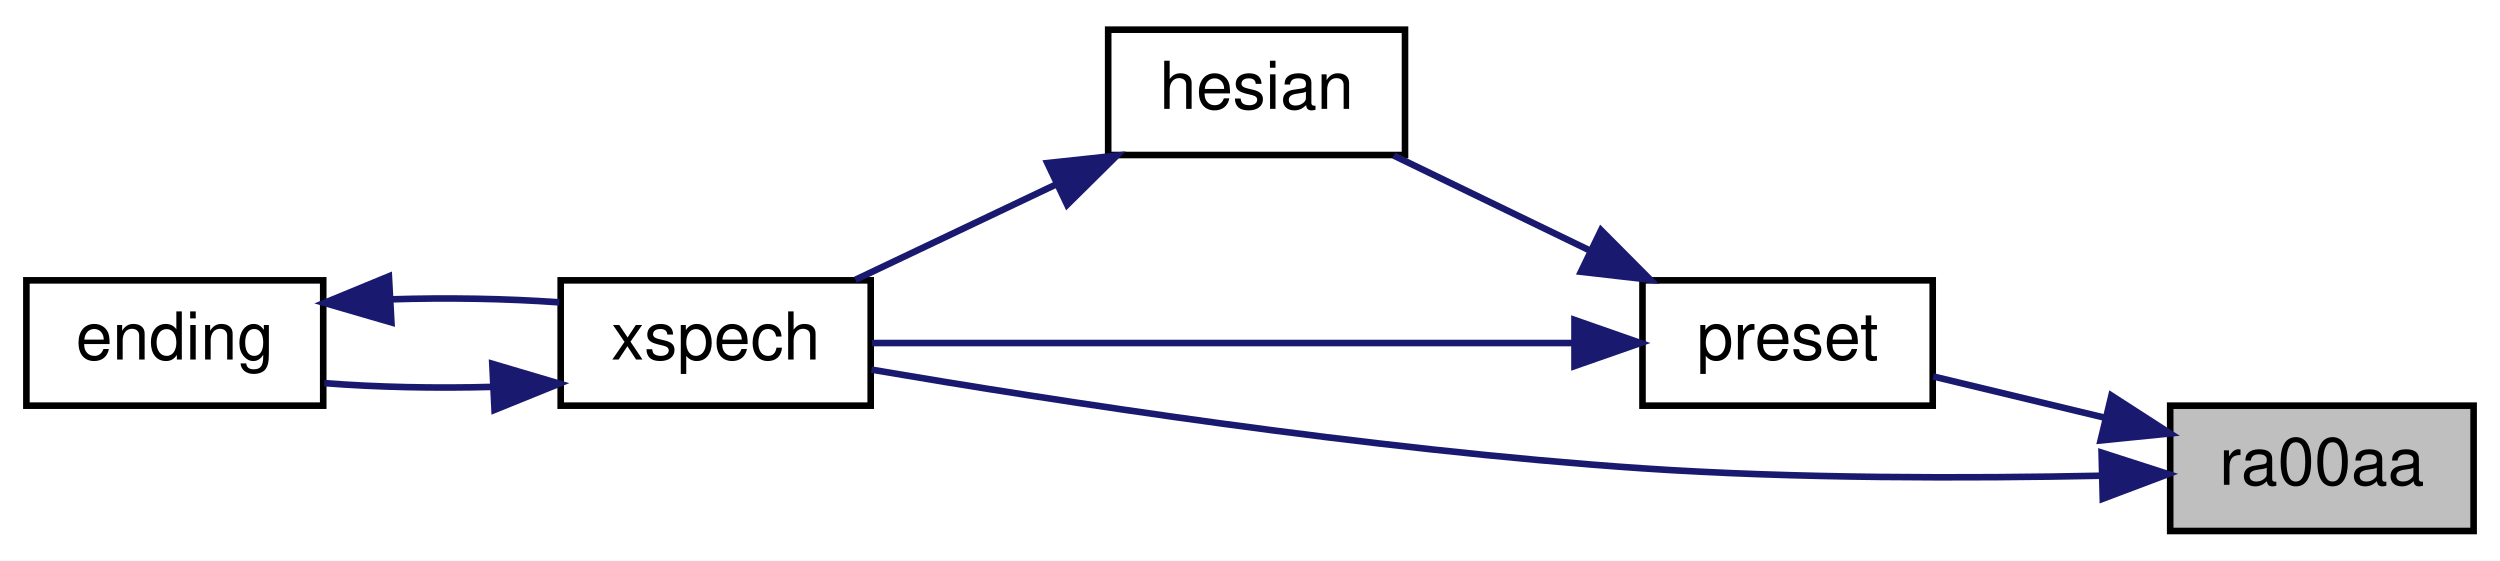
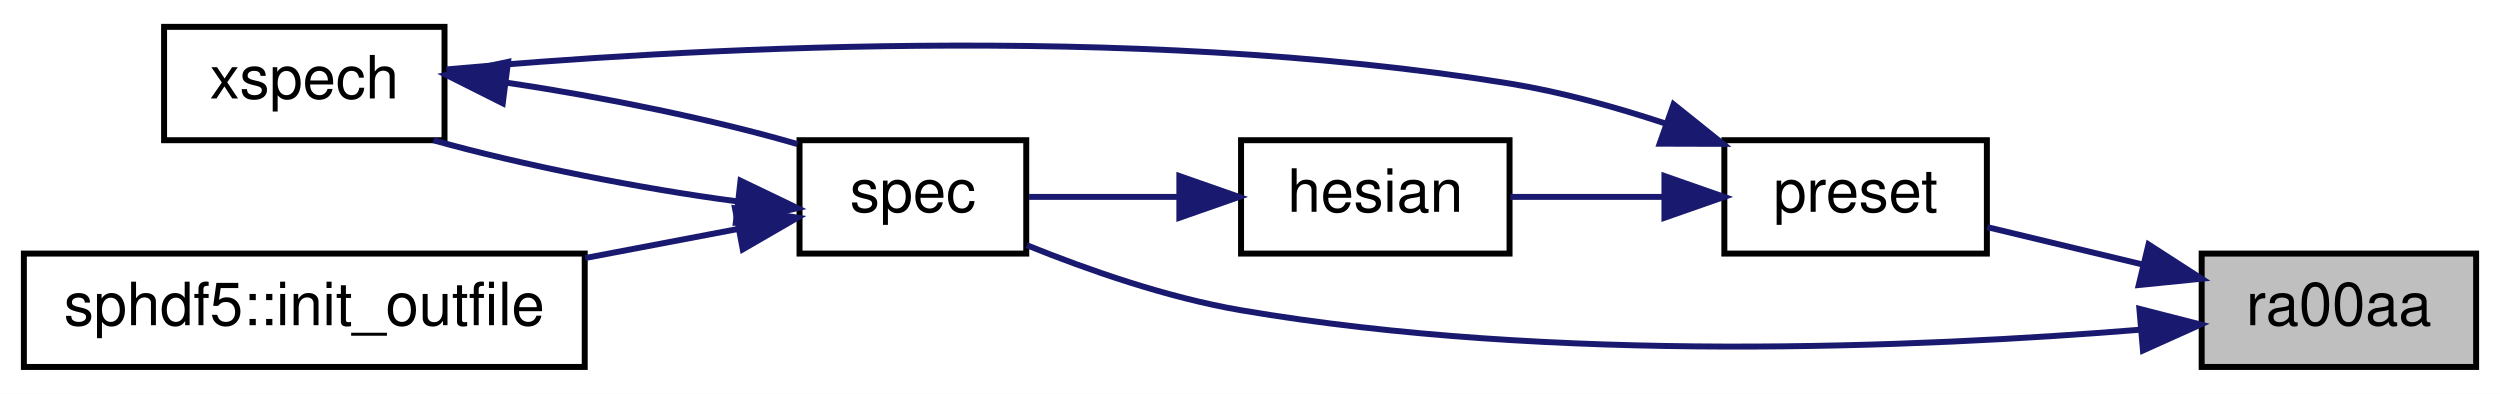
- <svg xmlns="http://www.w3.org/2000/svg" xmlns:xlink="http://www.w3.org/1999/xlink" width="379pt" height="85pt" viewBox="0.00 0.00 379.00 85.00">
-   <g id="graph0" class="graph" transform="scale(1 1) rotate(0) translate(4 81)">
-     <polygon fill="white" stroke="transparent" points="-4,4 -4,-81 375,-81 375,4 -4,4" />
+ <svg xmlns="http://www.w3.org/2000/svg" xmlns:xlink="http://www.w3.org/1999/xlink" width="419pt" height="66pt" viewBox="0.00 0.00 419.00 66.00">
+   <g id="graph0" class="graph" transform="scale(1 1) rotate(0) translate(4 62)">
+     <polygon fill="white" stroke="transparent" points="-4,4 -4,-62 415,-62 415,4 -4,4" />
    <g id="node1" class="node">
      <g id="a_node1">
        <a xlink:title="Writes vector potential to .ext.sp.A .">
-           <polygon fill="#bfbfbf" stroke="black" points="325,-0.5 325,-19.5 371,-19.5 371,-0.5 325,-0.5" />
-           <text text-anchor="middle" x="348" y="-7.5" font-family="Helvetica,sans-Serif" font-size="10.00">ra00aa</text>
+           <polygon fill="#bfbfbf" stroke="black" points="365,-0.5 365,-19.5 411,-19.5 411,-0.5 365,-0.5" />
+           <text text-anchor="middle" x="388" y="-7.5" font-family="Helvetica,sans-Serif" font-size="10.00">ra00aa</text>
        </a>
      </g>
    </g>
    <g id="node2" class="node">
      <g id="a_node2">
        <a xlink:href="group__grp__initialization.html#ga28628de0fdb3b3497668007d8d0643bd" target="_top" xlink:title="Allocates and initializes internal arrays.">
-           <polygon fill="white" stroke="black" points="245,-19.5 245,-38.5 289,-38.5 289,-19.5 245,-19.5" />
-           <text text-anchor="middle" x="267" y="-26.5" font-family="Helvetica,sans-Serif" font-size="10.00">preset</text>
+           <polygon fill="white" stroke="black" points="285,-19.5 285,-38.5 329,-38.5 329,-19.5 285,-19.5" />
+           <text text-anchor="middle" x="307" y="-26.5" font-family="Helvetica,sans-Serif" font-size="10.00">preset</text>
        </a>
      </g>
    </g>
    <g id="edge1" class="edge">
-       <path fill="none" stroke="midnightblue" d="M315.06,-17.68C306.31,-19.79 297.05,-22.01 289.07,-23.93" />
-       <polygon fill="midnightblue" stroke="midnightblue" points="316.09,-21.03 324.99,-15.29 314.45,-14.23 316.09,-21.03" />
+       <path fill="none" stroke="midnightblue" d="M355.06,-17.68C346.31,-19.79 337.05,-22.01 329.07,-23.93" />
+       <polygon fill="midnightblue" stroke="midnightblue" points="356.09,-21.03 364.99,-15.29 354.45,-14.23 356.09,-21.03" />
    </g>
    <g id="node4" class="node">
      <g id="a_node4">
+         <a xlink:href="xspech_8f90.html#a48f45478dc2c9f70ea8aa1c60ad06503" target="_top" xlink:title=" ">
+           <polygon fill="white" stroke="black" points="130,-19.5 130,-38.5 168,-38.5 168,-19.5 130,-19.5" />
+           <text text-anchor="middle" x="149" y="-26.5" font-family="Helvetica,sans-Serif" font-size="10.00">spec</text>
+         </a>
+       </g>
+     </g>
+     <g id="edge8" class="edge">
+       <path fill="none" stroke="midnightblue" d="M354.7,-6.74C317.91,-3.77 256.16,-1.09 204,-10 191.66,-12.11 178.38,-16.74 168.08,-20.91" />
+       <polygon fill="midnightblue" stroke="midnightblue" points="354.56,-10.24 364.83,-7.61 355.16,-3.26 354.56,-10.24" />
+     </g>
+     <g id="node3" class="node">
+       <g id="a_node3">
+         <a xlink:href="group__grp__diagnostics.html#ga7401b50ec10c6598ee4a8112717a63ec" target="_top" xlink:title="Computes eigenvalues and eigenvectors of derivative matrix, .">
+           <polygon fill="white" stroke="black" points="204,-19.5 204,-38.5 249,-38.5 249,-19.5 204,-19.5" />
+           <text text-anchor="middle" x="226.5" y="-26.5" font-family="Helvetica,sans-Serif" font-size="10.00">hesian</text>
+         </a>
+       </g>
+     </g>
+     <g id="edge2" class="edge">
+       <path fill="none" stroke="midnightblue" d="M274.85,-29C266.24,-29 257.08,-29 249.14,-29" />
+       <polygon fill="midnightblue" stroke="midnightblue" points="274.96,-32.5 284.96,-29 274.96,-25.5 274.96,-32.5" />
+     </g>
+     <g id="node6" class="node">
+       <g id="a_node6">
        <a xlink:href="xspech_8f90.html#aea782eae089760a491c2c54f9903abcc" target="_top" xlink:title="Main program of SPEC.">
-           <polygon fill="white" stroke="black" points="81,-19.5 81,-38.5 128,-38.5 128,-19.5 81,-19.5" />
-           <text text-anchor="middle" x="104.5" y="-26.5" font-family="Helvetica,sans-Serif" font-size="10.00">xspech</text>
+           <polygon fill="white" stroke="black" points="23.5,-38.5 23.5,-57.5 70.5,-57.5 70.5,-38.5 23.5,-38.5" />
+           <text text-anchor="middle" x="47" y="-45.5" font-family="Helvetica,sans-Serif" font-size="10.00">xspech</text>
        </a>
      </g>
    </g>
    <g id="edge7" class="edge">
-       <path fill="none" stroke="midnightblue" d="M314.52,-8.88C294.47,-8.47 268.21,-8.43 245,-10 203.54,-12.81 155.63,-20.27 128.12,-24.96" />
-       <polygon fill="midnightblue" stroke="midnightblue" points="314.6,-12.38 324.69,-9.13 314.78,-5.39 314.6,-12.38" />
-     </g>
-     <g id="node3" class="node">
-       <g id="a_node3">
-         <a xlink:href="group__grp__diagnostics.html#ga7401b50ec10c6598ee4a8112717a63ec" target="_top" xlink:title="Computes eigenvalues and eigenvectors of derivative matrix, .">
-           <polygon fill="white" stroke="black" points="164,-57.5 164,-76.5 209,-76.5 209,-57.5 164,-57.5" />
-           <text text-anchor="middle" x="186.5" y="-64.5" font-family="Helvetica,sans-Serif" font-size="10.00">hesian</text>
-         </a>
-       </g>
-     </g>
-     <g id="edge2" class="edge">
-       <path fill="none" stroke="midnightblue" d="M237.07,-43C227.17,-47.8 216.32,-53.05 207.3,-57.41" />
-       <polygon fill="midnightblue" stroke="midnightblue" points="238.72,-46.1 246.19,-38.59 235.67,-39.8 238.72,-46.1" />
-     </g>
-     <g id="edge6" class="edge">
-       <path fill="none" stroke="midnightblue" d="M234.33,-29C203.04,-29 155.94,-29 128.2,-29" />
-       <polygon fill="midnightblue" stroke="midnightblue" points="234.69,-32.5 244.69,-29 234.69,-25.5 234.69,-32.5" />
+       <path fill="none" stroke="midnightblue" d="M275.06,-41.32C266.74,-44.07 257.64,-46.6 249,-48 185.1,-58.37 108.27,-53.71 70.8,-50.36" />
+       <polygon fill="midnightblue" stroke="midnightblue" points="276.49,-44.52 284.76,-37.89 274.16,-37.92 276.49,-44.52" />
    </g>
    <g id="edge3" class="edge">
-       <path fill="none" stroke="midnightblue" d="M156.02,-53C145.93,-48.2 134.87,-42.95 125.68,-38.59" />
-       <polygon fill="midnightblue" stroke="midnightblue" points="154.78,-56.28 165.31,-57.41 157.78,-49.96 154.78,-56.28" />
+       <path fill="none" stroke="midnightblue" d="M193.55,-29C184.99,-29 176.03,-29 168.47,-29" />
+       <polygon fill="midnightblue" stroke="midnightblue" points="193.66,-32.5 203.66,-29 193.66,-25.5 193.66,-32.5" />
    </g>
    <g id="node5" class="node">
      <g id="a_node5">
-         <a xlink:href="xspech_8f90.html#a537af4990058c0b0f2cd8b3669af204f" target="_top" xlink:title="todo remark">
-           <polygon fill="white" stroke="black" points="0,-19.5 0,-38.5 45,-38.5 45,-19.5 0,-19.5" />
-           <text text-anchor="middle" x="22.5" y="-26.5" font-family="Helvetica,sans-Serif" font-size="10.00">ending</text>
+         <a xlink:href="sphdf5_8f90.html#a0f962c09cd5d5eba99f1cba043cb3898" target="_top" xlink:title="initialize the interface to the HDF5 library and open the output file">
+           <polygon fill="white" stroke="black" points="0,-0.5 0,-19.5 94,-19.5 94,-0.5 0,-0.5" />
+           <text text-anchor="middle" x="47" y="-7.5" font-family="Helvetica,sans-Serif" font-size="10.00">sphdf5::init_outfile</text>
        </a>
      </g>
    </g>
    <g id="edge4" class="edge">
-       <path fill="none" stroke="midnightblue" d="M70.65,-22.35C62.06,-22.11 53.01,-22.3 45.17,-22.92" />
-       <polygon fill="midnightblue" stroke="midnightblue" points="70.63,-25.85 80.79,-22.84 70.97,-18.86 70.63,-25.85" />
+       <path fill="none" stroke="midnightblue" d="M119.77,-23.64C111.77,-22.12 102.86,-20.42 94.1,-18.76" />
+       <polygon fill="midnightblue" stroke="midnightblue" points="119.18,-27.09 129.66,-25.52 120.49,-20.21 119.18,-27.09" />
    </g>
    <g id="edge5" class="edge">
-       <path fill="none" stroke="midnightblue" d="M55.22,-35.62C63.77,-35.89 72.84,-35.74 80.79,-35.16" />
-       <polygon fill="midnightblue" stroke="midnightblue" points="55.34,-32.12 45.17,-35.08 54.96,-39.11 55.34,-32.12" />
+       <path fill="none" stroke="midnightblue" d="M119.62,-28.24C103.39,-30.37 83.38,-34.36 68.64,-38.49" />
+       <polygon fill="midnightblue" stroke="midnightblue" points="120.11,-31.71 129.66,-27.12 119.33,-24.75 120.11,-31.71" />
+     </g>
+     <g id="edge6" class="edge">
+       <path fill="none" stroke="midnightblue" d="M80.96,-48.13C97.15,-45.76 116.06,-41.83 129.66,-37.85" />
+       <polygon fill="midnightblue" stroke="midnightblue" points="80.26,-44.69 70.79,-49.44 81.15,-51.63 80.26,-44.69" />
    </g>
  </g>
</svg>
